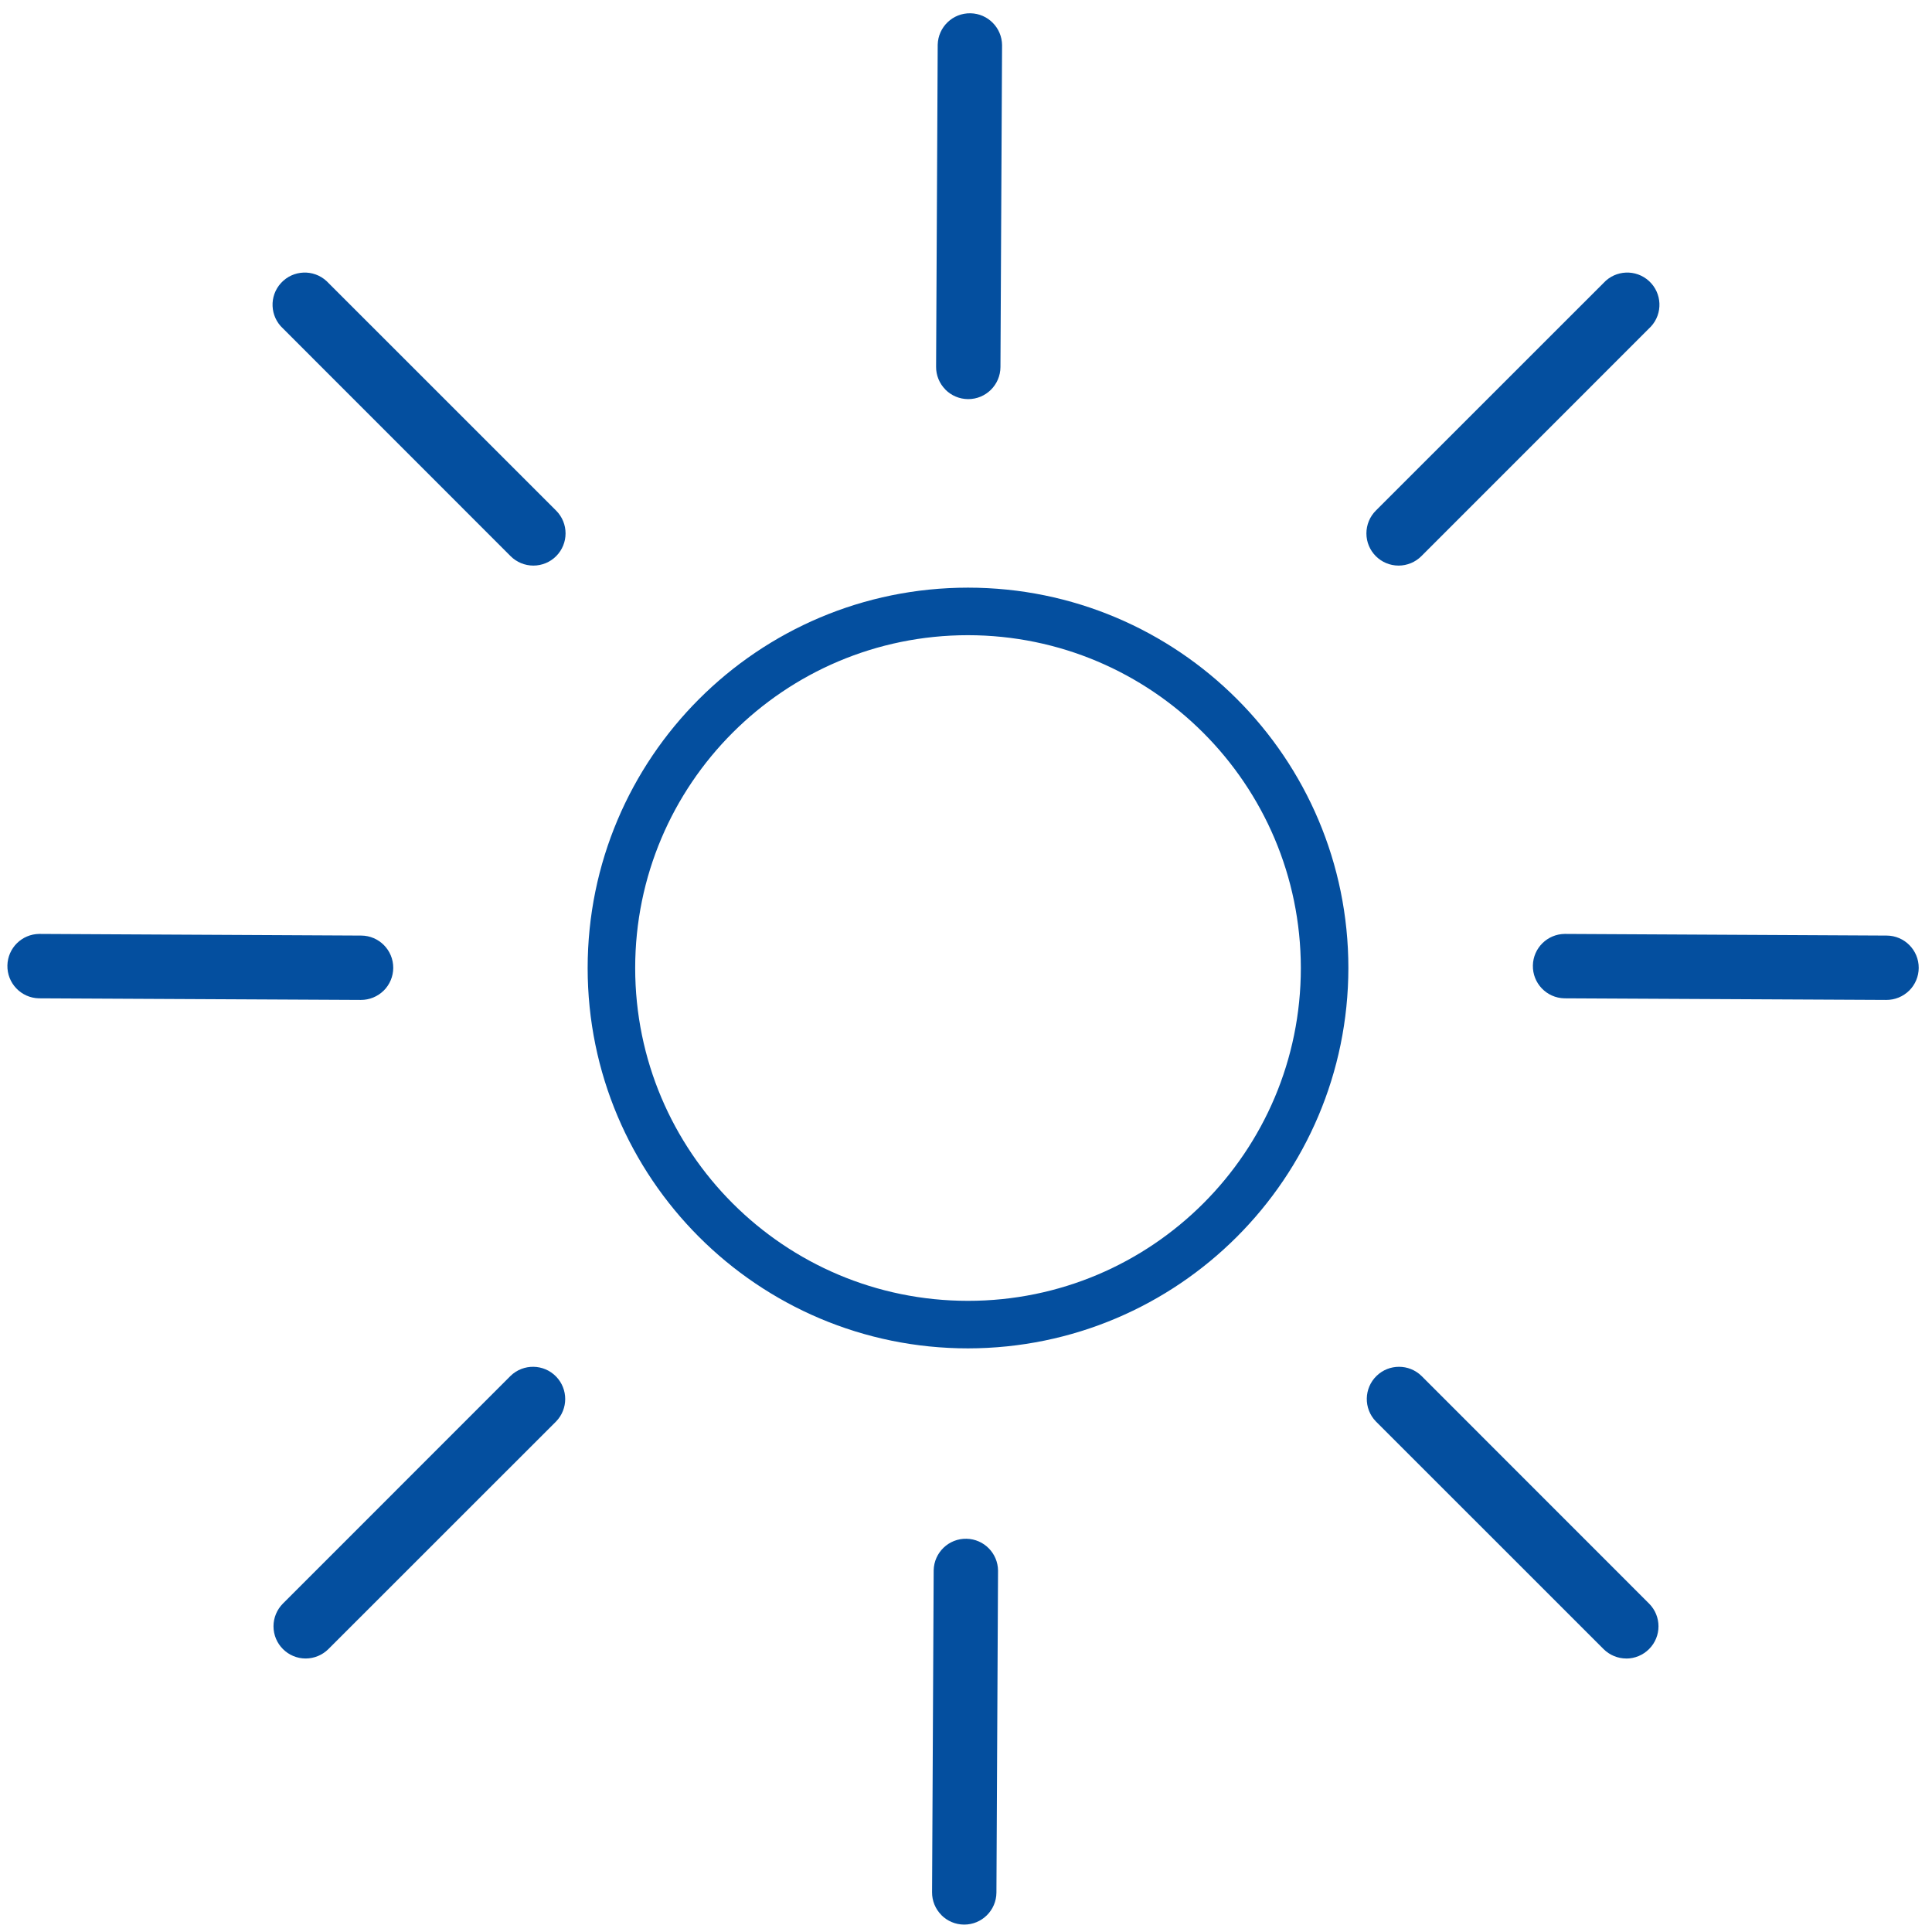
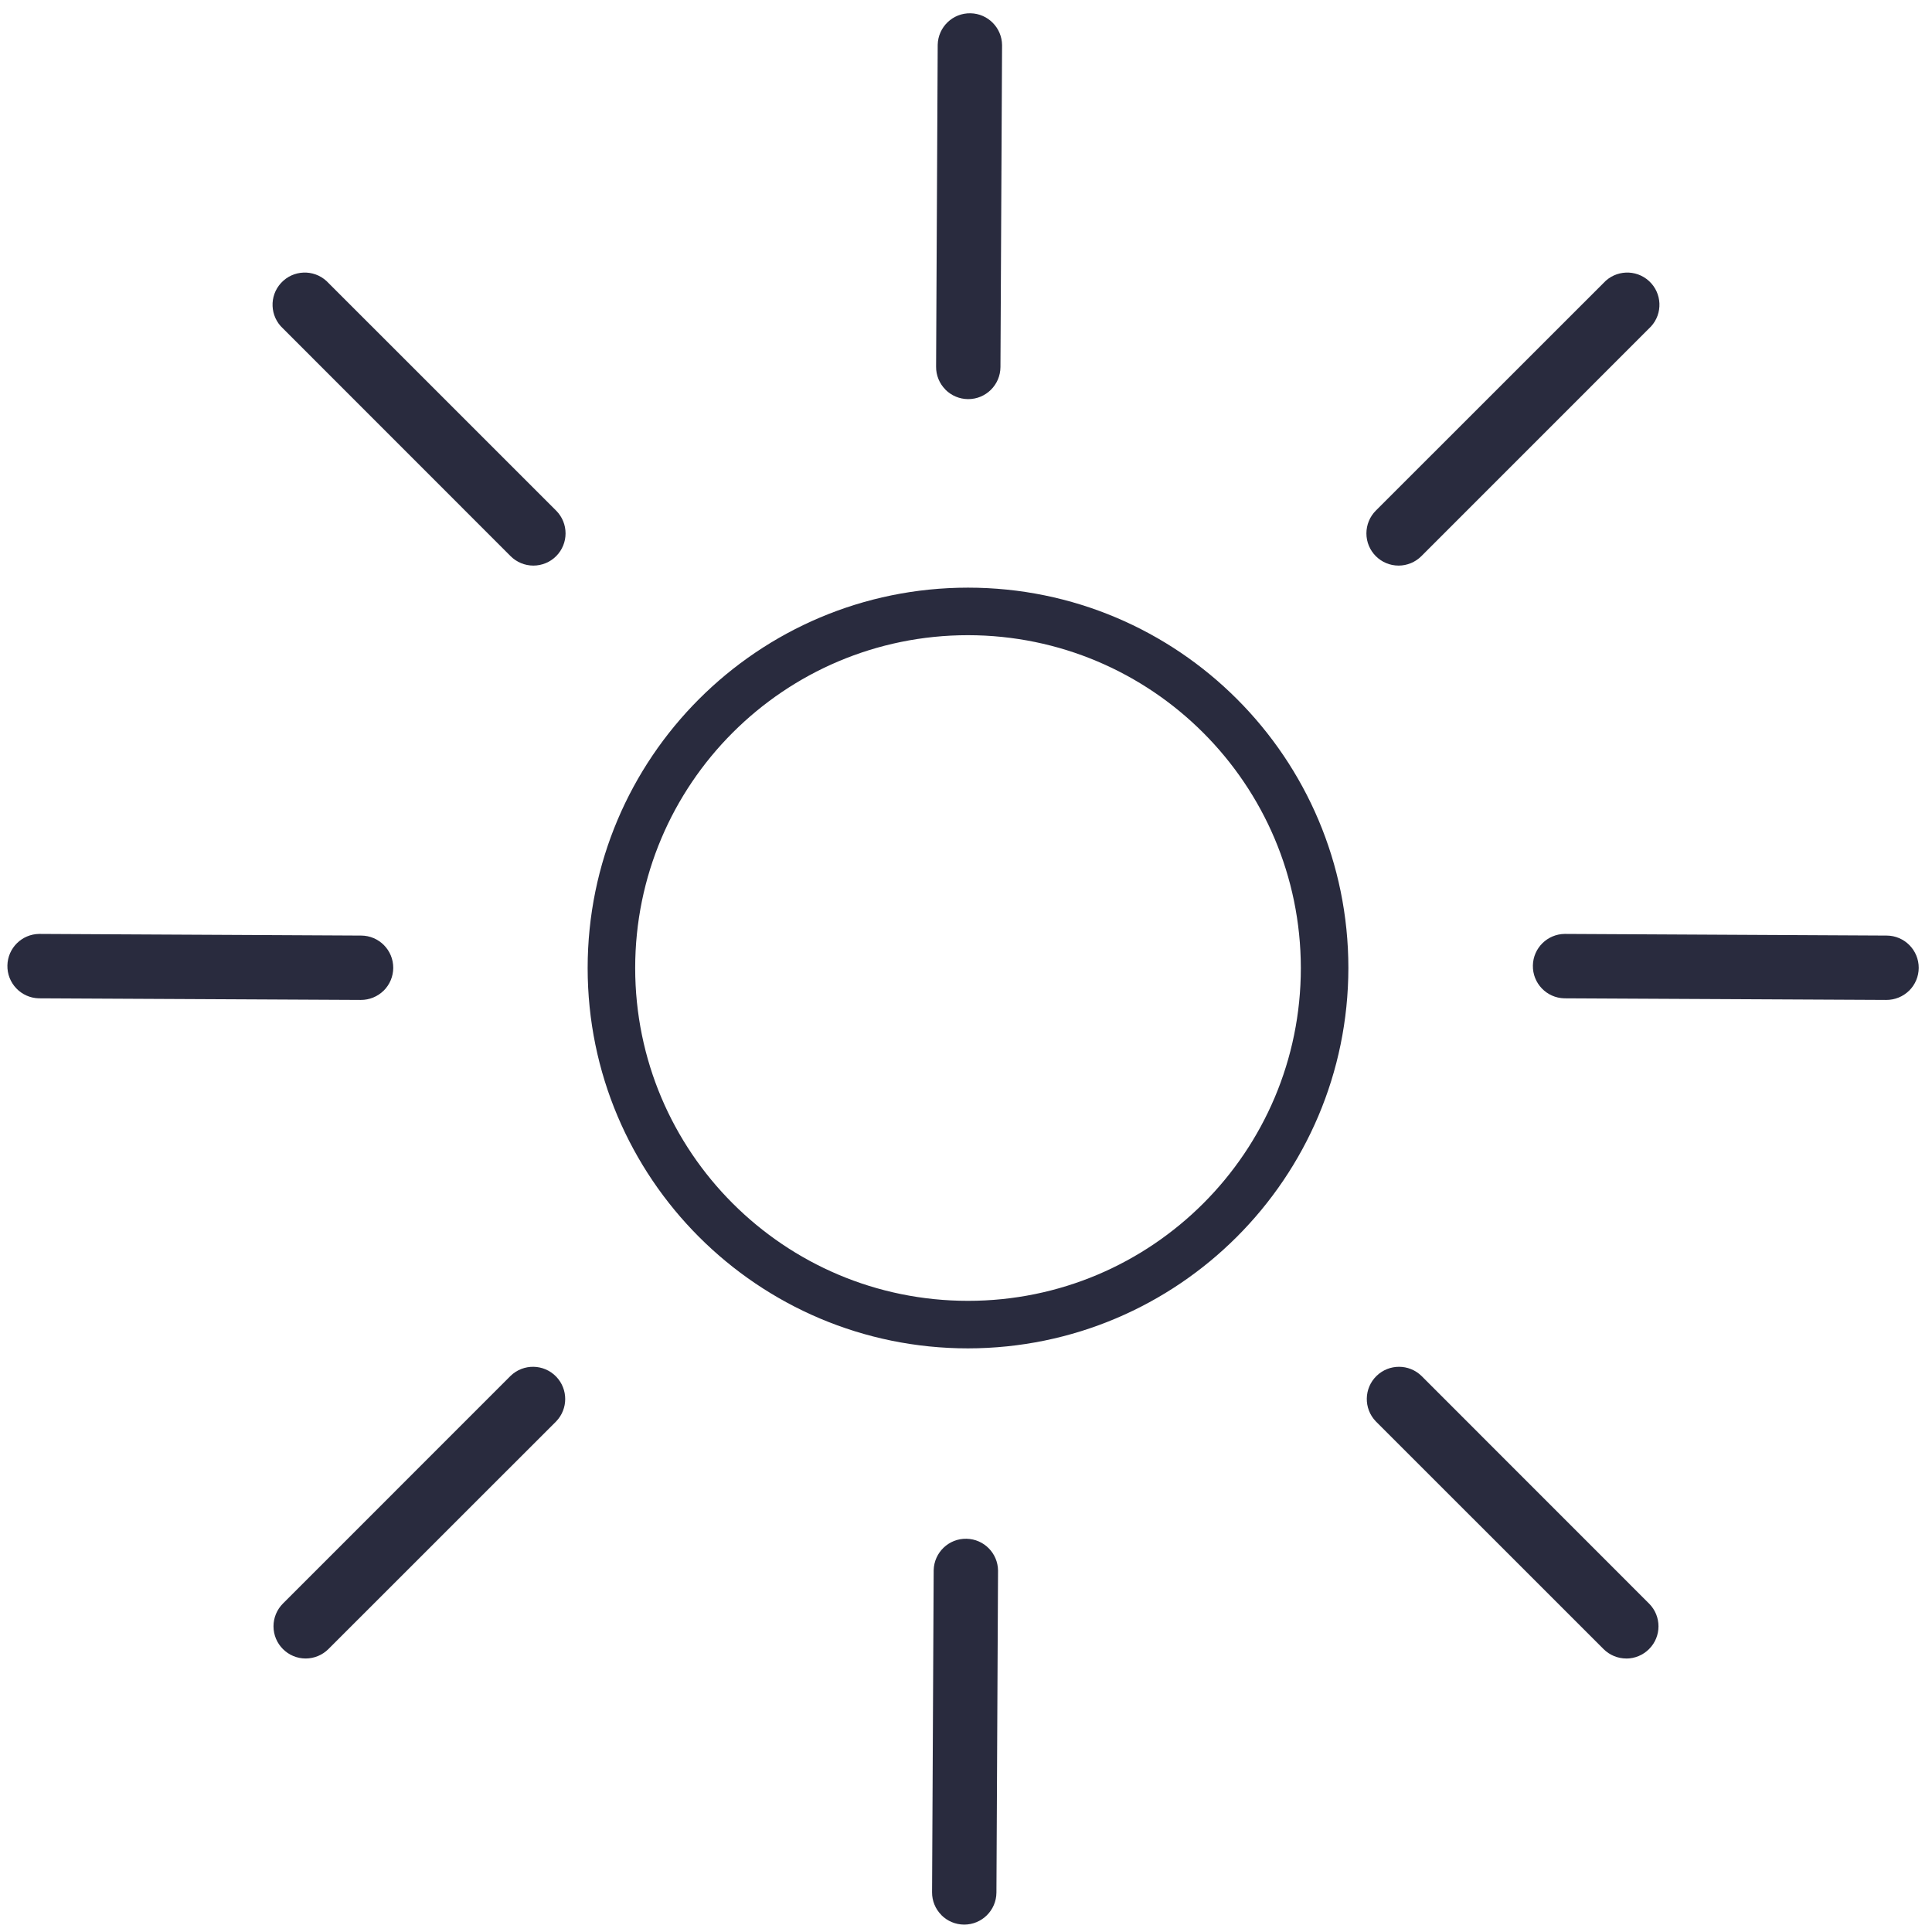
<svg xmlns="http://www.w3.org/2000/svg" viewBox="0 0 480 480" width="480" height="480">
  <style>
- 		.shp0 { fill: #044F9F } 
+ 		.shp0 { fill: #090B21DD } 
	</style>
  <path id="Layer" fill-rule="evenodd" class="shp0" d="M335 240.5C334.94 292.67 292.67 334.94 240.5 335C188.31 335 146 292.69 146 240.5C146 188.31 188.31 146 240.5 146C292.69 146 335 188.31 335 240.5ZM323.19 240.5C323.14 194.85 286.15 157.86 240.5 157.81C194.83 157.81 157.81 194.83 157.81 240.5C157.81 286.17 194.83 323.19 240.5 323.19C286.17 323.19 323.19 286.17 323.19 240.5Z" />
  <path id="Layer" class="shp0" d="M138.17 126.86L81.6 70.3C81.45 70.13 81.29 69.98 81.13 69.83C77.88 66.84 72.82 67.05 69.83 70.3C66.83 73.55 67.05 78.61 70.3 81.6L126.86 138.18C128.36 139.68 130.4 140.52 132.52 140.52C134.63 140.52 136.67 139.68 138.17 138.18C141.29 135.05 141.29 129.99 138.17 126.86Z" />
  <path id="Layer" class="shp0" d="M138.18 342.02C135.11 338.84 130.04 338.75 126.86 341.82L70.3 398.39C68.8 399.89 67.95 401.93 67.95 404.05C67.95 408.46 71.53 412.05 75.95 412.05C78.07 412.04 80.1 411.2 81.6 409.7L138.18 353.14C141.17 350.04 141.17 345.12 138.18 342.02Z" />
  <path id="Layer" class="shp0" d="M409.7 398.4L353.14 341.82C350.04 338.83 345.12 338.83 342.02 341.82C338.84 344.89 338.75 349.96 341.82 353.14L398.39 409.7C399.89 411.2 401.93 412.05 404.05 412.05L404.05 412.06C406.17 412.06 408.2 411.21 409.7 409.71C412.83 406.59 412.83 401.52 409.7 398.4Z" />
  <path id="Layer copy" class="shp0" d="M468.74 232.44L388.74 232.03C384.43 232.08 380.93 235.54 380.84 239.85C380.74 244.27 384.24 247.93 388.66 248.03L468.65 248.43C470.77 248.44 472.81 247.61 474.32 246.12L474.33 246.12C475.83 244.63 476.69 242.6 476.7 240.48C476.72 236.06 473.16 232.46 468.74 232.44Z" />
  <path id="Layer copy 2" class="shp0" d="M89.74 232.44L9.74 232.03C5.43 232.08 1.93 235.54 1.84 239.85C1.74 244.27 5.24 247.93 9.66 248.03L89.65 248.43C91.77 248.44 93.81 247.61 95.32 246.12L95.33 246.12C96.83 244.63 97.69 242.6 97.7 240.48C97.72 236.06 94.16 232.46 89.74 232.44Z" />
  <path id="Layer copy 3" class="shp0" d="M248.56 91.2L248.96 11.2C248.91 6.89 245.45 3.39 241.14 3.3C236.73 3.2 233.07 6.7 232.97 11.12L232.57 91.12C232.55 93.24 233.39 95.28 234.88 96.78L234.87 96.79C236.37 98.3 238.39 99.15 240.52 99.16C244.93 99.18 248.53 95.62 248.56 91.2Z" />
  <path id="Layer copy 4" class="shp0" d="M247.56 470.2L247.96 390.2C247.91 385.89 244.45 382.39 240.14 382.3C235.73 382.2 232.07 385.7 231.97 390.12L231.57 470.12C231.55 472.24 232.39 474.28 233.88 475.78L233.87 475.79C235.37 477.3 237.39 478.15 239.52 478.16C243.93 478.18 247.53 474.62 247.56 470.2Z" />
  <path id="Layer" class="shp0" d="M409.7 69.83C406.45 66.84 401.39 67.05 398.4 70.3L341.82 126.86C340.32 128.36 339.48 130.4 339.48 132.52C339.48 136.94 343.06 140.52 347.48 140.52C349.6 140.52 351.64 139.67 353.14 138.17L409.7 81.6C409.87 81.45 410.02 81.29 410.17 81.13C413.17 77.88 412.95 72.82 409.7 69.83Z" />
</svg>
